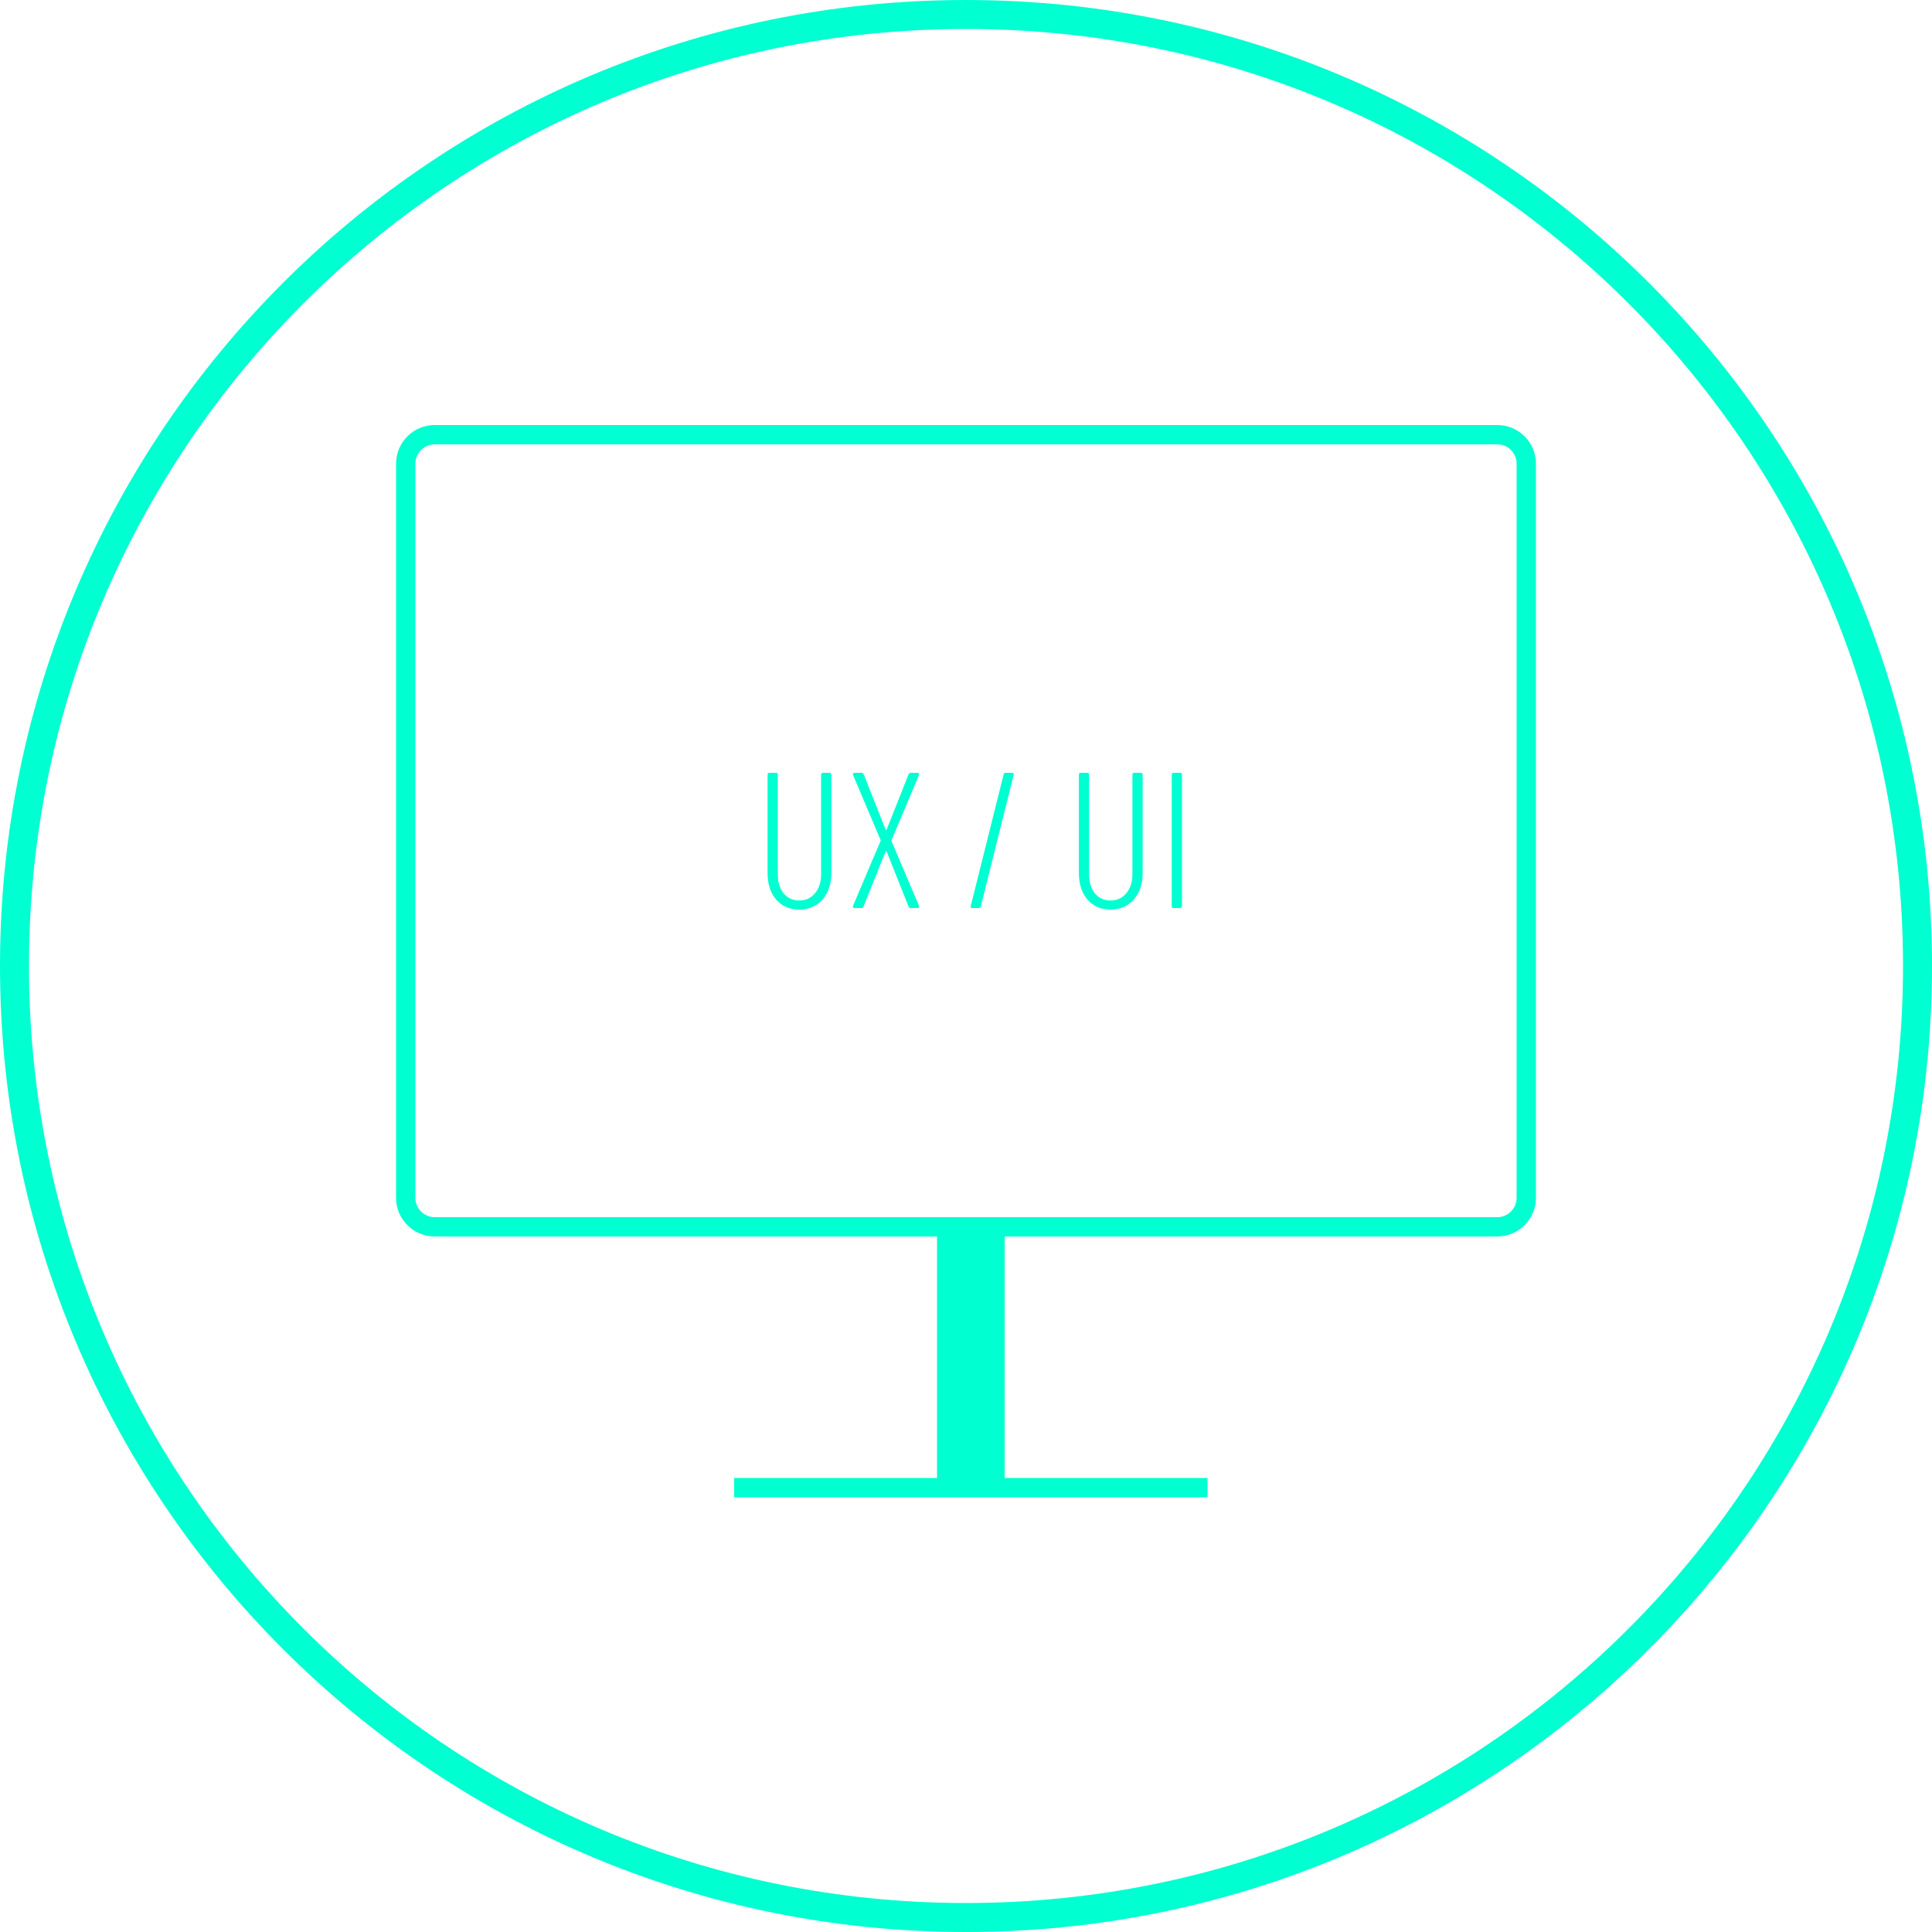
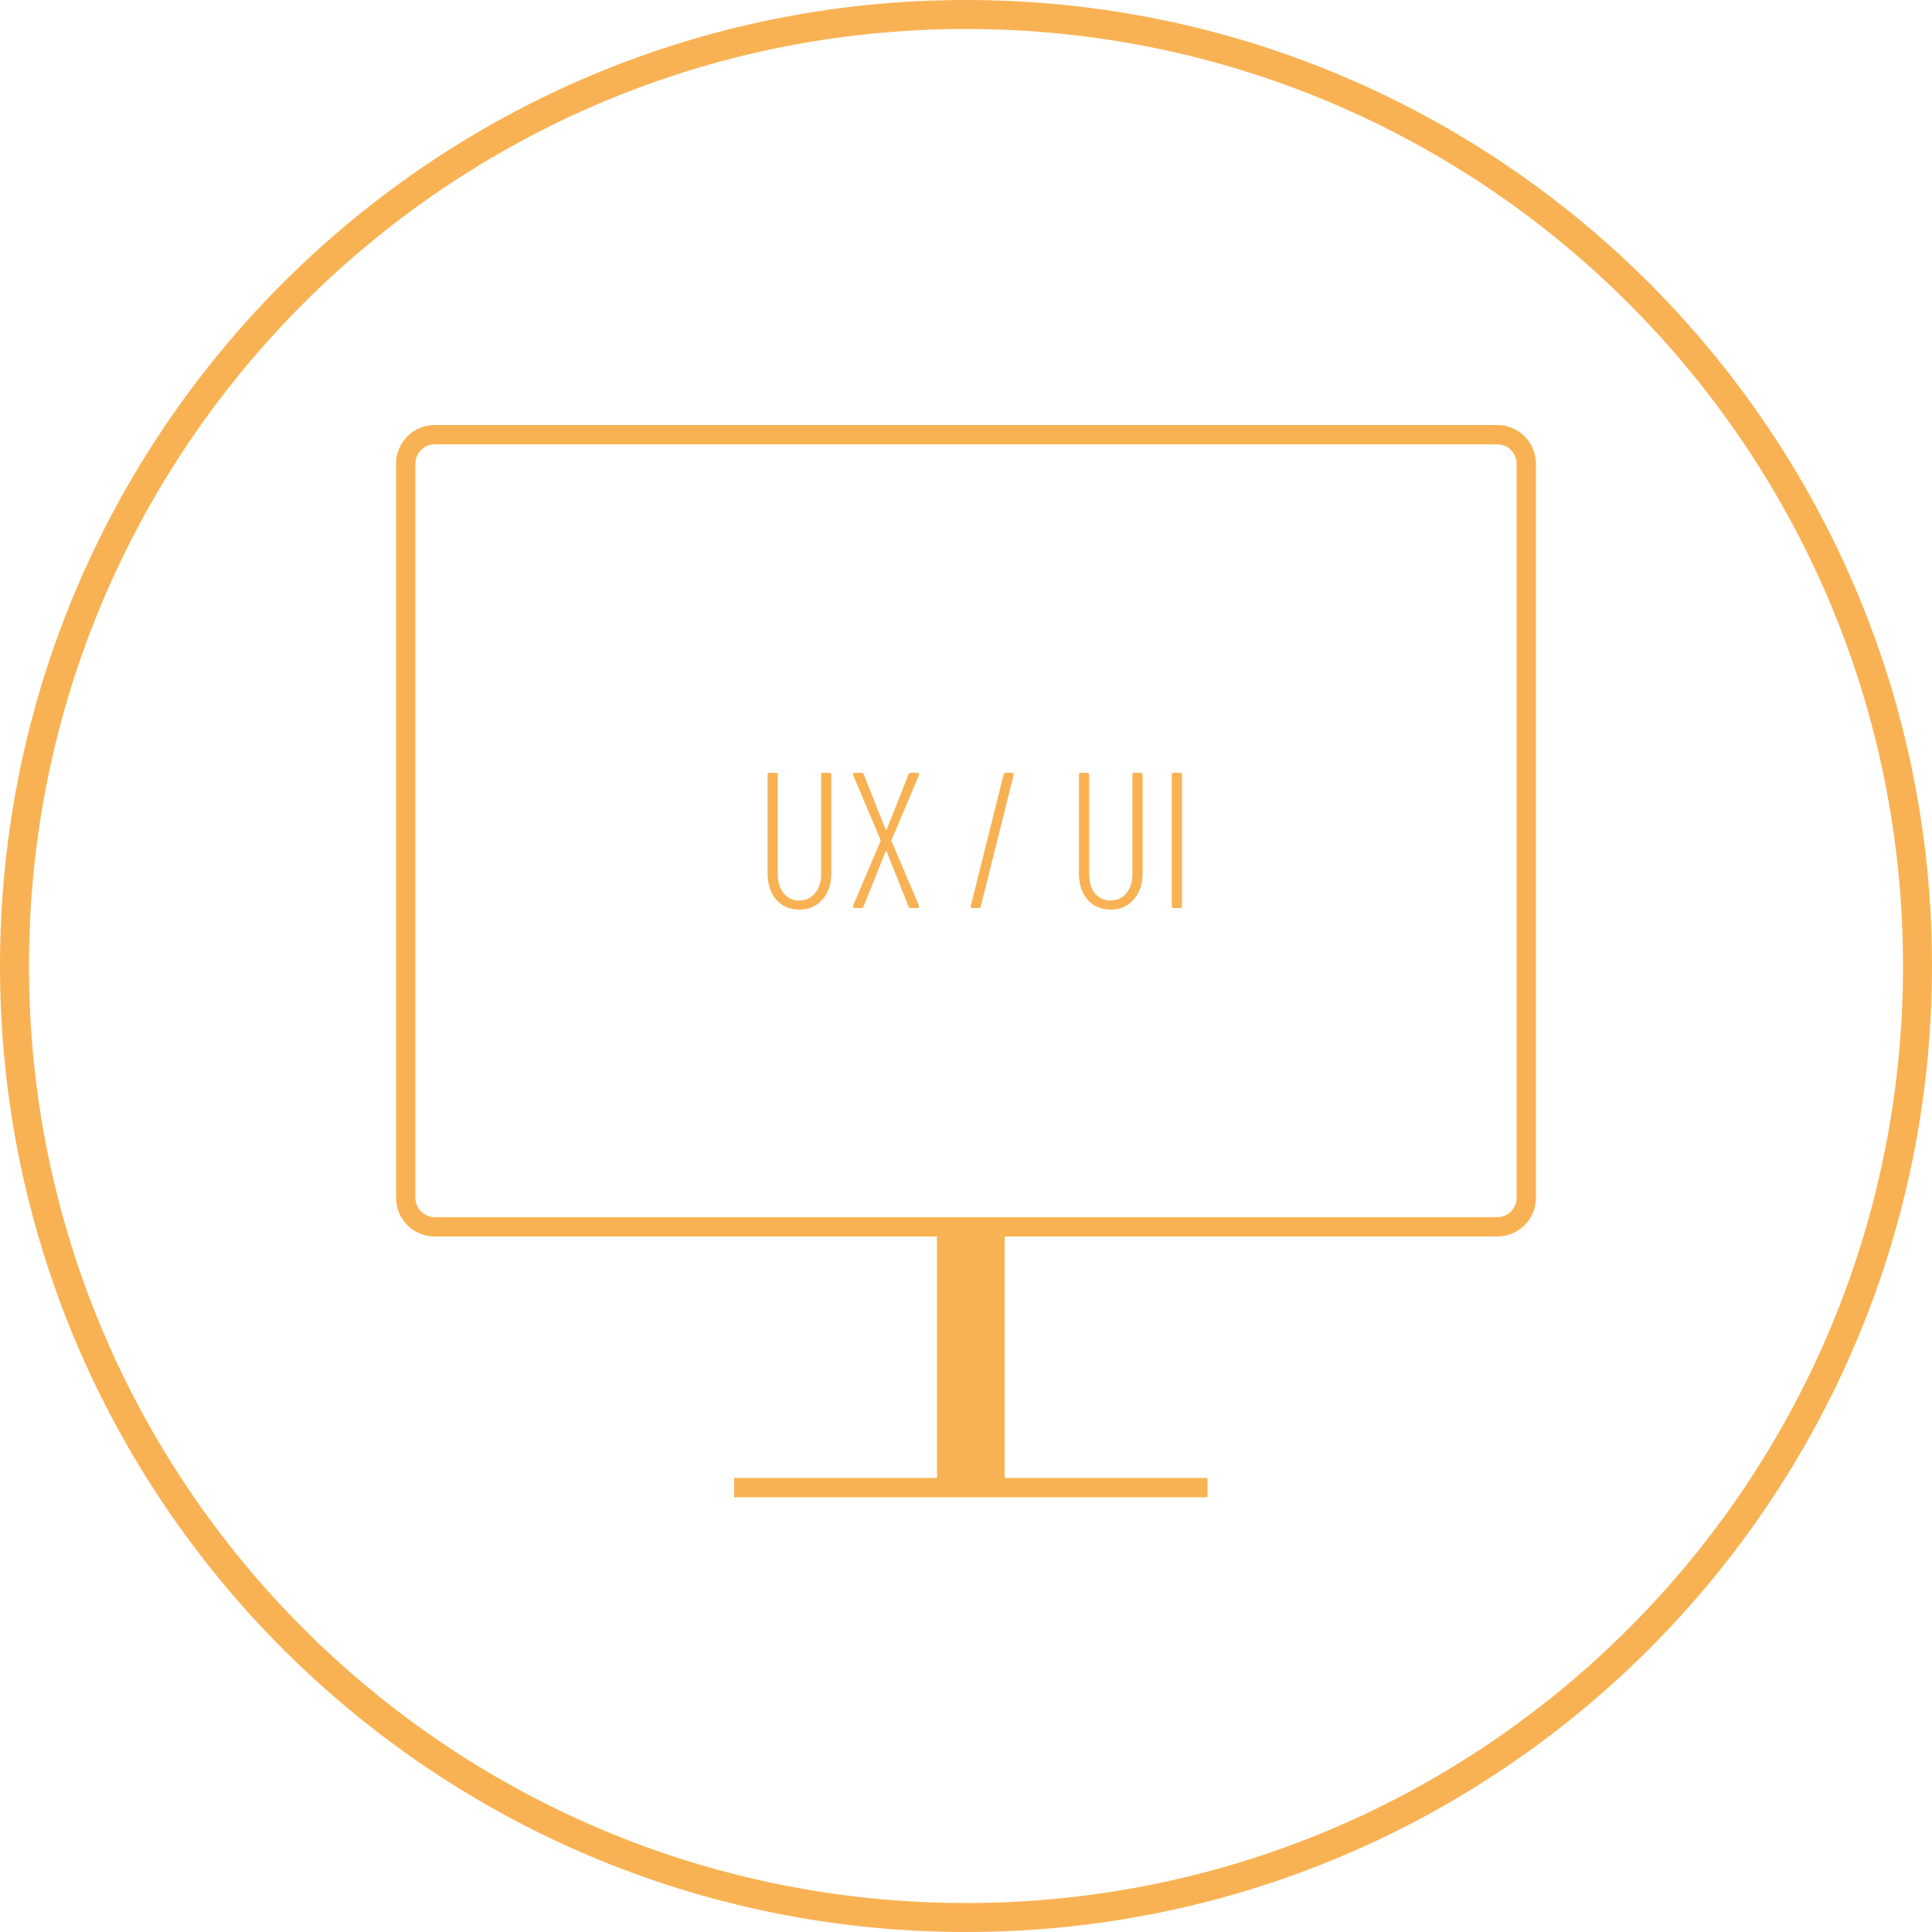
<svg xmlns="http://www.w3.org/2000/svg" width="200" height="200" viewBox="0 0 200 200" fill="none">
-   <circle cx="100" cy="100" r="98.5" stroke="#00FFD1" stroke-width="3" />
-   <rect x="97" y="126" width="7" height="28" fill="#00FFD1" />
-   <rect x="76" y="153" width="49" height="2" fill="#00FFD1" />
-   <rect x="42" y="45" width="116" height="82" rx="3" stroke="#00FFD1" stroke-width="2" />
-   <path d="M82.74 94.16C81.753 94.16 80.96 93.82 80.36 93.14C79.76 92.447 79.46 91.527 79.46 90.38V80.2C79.46 80.067 79.527 80 79.66 80H80.32C80.453 80 80.52 80.067 80.52 80.2V90.5C80.52 91.313 80.72 91.973 81.12 92.48C81.533 92.973 82.073 93.22 82.74 93.22C83.407 93.22 83.947 92.973 84.36 92.48C84.787 91.973 85 91.313 85 90.5V80.2C85 80.067 85.067 80 85.2 80H85.86C85.993 80 86.06 80.067 86.06 80.2V90.38C86.06 91.513 85.753 92.427 85.14 93.12C84.527 93.813 83.727 94.16 82.74 94.16ZM88.472 94C88.406 94 88.352 93.98 88.312 93.94C88.285 93.887 88.285 93.827 88.312 93.76L91.152 87.06C91.179 87.02 91.179 86.98 91.152 86.94L88.312 80.24L88.292 80.16C88.292 80.053 88.352 80 88.472 80H89.192C89.299 80 89.372 80.053 89.412 80.16L91.672 85.86C91.686 85.9 91.706 85.92 91.732 85.92C91.759 85.92 91.779 85.9 91.792 85.86L94.052 80.16C94.092 80.053 94.165 80 94.272 80H94.972C95.039 80 95.085 80.027 95.112 80.08C95.152 80.12 95.159 80.173 95.132 80.24L92.292 86.96C92.279 87 92.279 87.04 92.292 87.08L95.132 93.76L95.152 93.84C95.152 93.947 95.092 94 94.972 94H94.272C94.165 94 94.092 93.947 94.052 93.84L91.792 88.16C91.779 88.12 91.759 88.107 91.732 88.12C91.706 88.12 91.686 88.133 91.672 88.16L89.392 93.84C89.352 93.947 89.279 94 89.172 94H88.472ZM100.653 94C100.506 94 100.453 93.927 100.493 93.78L103.893 80.18C103.92 80.06 103.993 80 104.113 80H104.773C104.92 80 104.973 80.073 104.933 80.22L101.533 93.82C101.52 93.94 101.446 94 101.313 94H100.653ZM114.967 94.16C113.98 94.16 113.187 93.82 112.587 93.14C111.987 92.447 111.687 91.527 111.687 90.38V80.2C111.687 80.067 111.753 80 111.887 80H112.547C112.68 80 112.747 80.067 112.747 80.2V90.5C112.747 91.313 112.947 91.973 113.347 92.48C113.76 92.973 114.3 93.22 114.967 93.22C115.633 93.22 116.173 92.973 116.587 92.48C117.013 91.973 117.227 91.313 117.227 90.5V80.2C117.227 80.067 117.293 80 117.427 80H118.087C118.22 80 118.287 80.067 118.287 80.2V90.38C118.287 91.513 117.98 92.427 117.367 93.12C116.753 93.813 115.953 94.16 114.967 94.16ZM121.499 94C121.365 94 121.299 93.933 121.299 93.8V80.2C121.299 80.067 121.365 80 121.499 80H122.159C122.292 80 122.359 80.067 122.359 80.2V93.8C122.359 93.933 122.292 94 122.159 94H121.499Z" fill="#00FFD1" />
+   <circle cx="100" cy="100" r="98.5" stroke="#f9b253" stroke-width="3" />
+   <rect x="97" y="126" width="7" height="28" fill="#f9b253" />
+   <rect x="76" y="153" width="49" height="2" fill="#f9b253" />
+   <rect x="42" y="45" width="116" height="82" rx="3" stroke="#f9b253" stroke-width="2" />
+   <path d="M82.74 94.16C81.753 94.16 80.96 93.82 80.36 93.14C79.76 92.447 79.46 91.527 79.46 90.38V80.2C79.46 80.067 79.527 80 79.66 80H80.32C80.453 80 80.52 80.067 80.52 80.2V90.5C80.52 91.313 80.72 91.973 81.12 92.48C81.533 92.973 82.073 93.22 82.74 93.22C83.407 93.22 83.947 92.973 84.36 92.48C84.787 91.973 85 91.313 85 90.5V80.2C85 80.067 85.067 80 85.2 80H85.86C85.993 80 86.06 80.067 86.06 80.2V90.38C86.06 91.513 85.753 92.427 85.14 93.12C84.527 93.813 83.727 94.16 82.74 94.16ZM88.472 94C88.406 94 88.352 93.98 88.312 93.94C88.285 93.887 88.285 93.827 88.312 93.76L91.152 87.06C91.179 87.02 91.179 86.98 91.152 86.94L88.312 80.24L88.292 80.16C88.292 80.053 88.352 80 88.472 80H89.192C89.299 80 89.372 80.053 89.412 80.16L91.672 85.86C91.686 85.9 91.706 85.92 91.732 85.92C91.759 85.92 91.779 85.9 91.792 85.86L94.052 80.16C94.092 80.053 94.165 80 94.272 80H94.972C95.039 80 95.085 80.027 95.112 80.08C95.152 80.12 95.159 80.173 95.132 80.24L92.292 86.96C92.279 87 92.279 87.04 92.292 87.08L95.132 93.76L95.152 93.84C95.152 93.947 95.092 94 94.972 94H94.272C94.165 94 94.092 93.947 94.052 93.84L91.792 88.16C91.779 88.12 91.759 88.107 91.732 88.12C91.706 88.12 91.686 88.133 91.672 88.16L89.392 93.84C89.352 93.947 89.279 94 89.172 94H88.472ZM100.653 94C100.506 94 100.453 93.927 100.493 93.78L103.893 80.18C103.92 80.06 103.993 80 104.113 80H104.773C104.92 80 104.973 80.073 104.933 80.22L101.533 93.82C101.52 93.94 101.446 94 101.313 94H100.653ZM114.967 94.16C113.98 94.16 113.187 93.82 112.587 93.14C111.987 92.447 111.687 91.527 111.687 90.38V80.2C111.687 80.067 111.753 80 111.887 80H112.547C112.68 80 112.747 80.067 112.747 80.2V90.5C112.747 91.313 112.947 91.973 113.347 92.48C113.76 92.973 114.3 93.22 114.967 93.22C115.633 93.22 116.173 92.973 116.587 92.48C117.013 91.973 117.227 91.313 117.227 90.5V80.2C117.227 80.067 117.293 80 117.427 80H118.087C118.22 80 118.287 80.067 118.287 80.2V90.38C118.287 91.513 117.98 92.427 117.367 93.12C116.753 93.813 115.953 94.16 114.967 94.16ZM121.499 94C121.365 94 121.299 93.933 121.299 93.8V80.2C121.299 80.067 121.365 80 121.499 80H122.159C122.292 80 122.359 80.067 122.359 80.2V93.8C122.359 93.933 122.292 94 122.159 94H121.499Z" fill="#f9b253" />
</svg>
